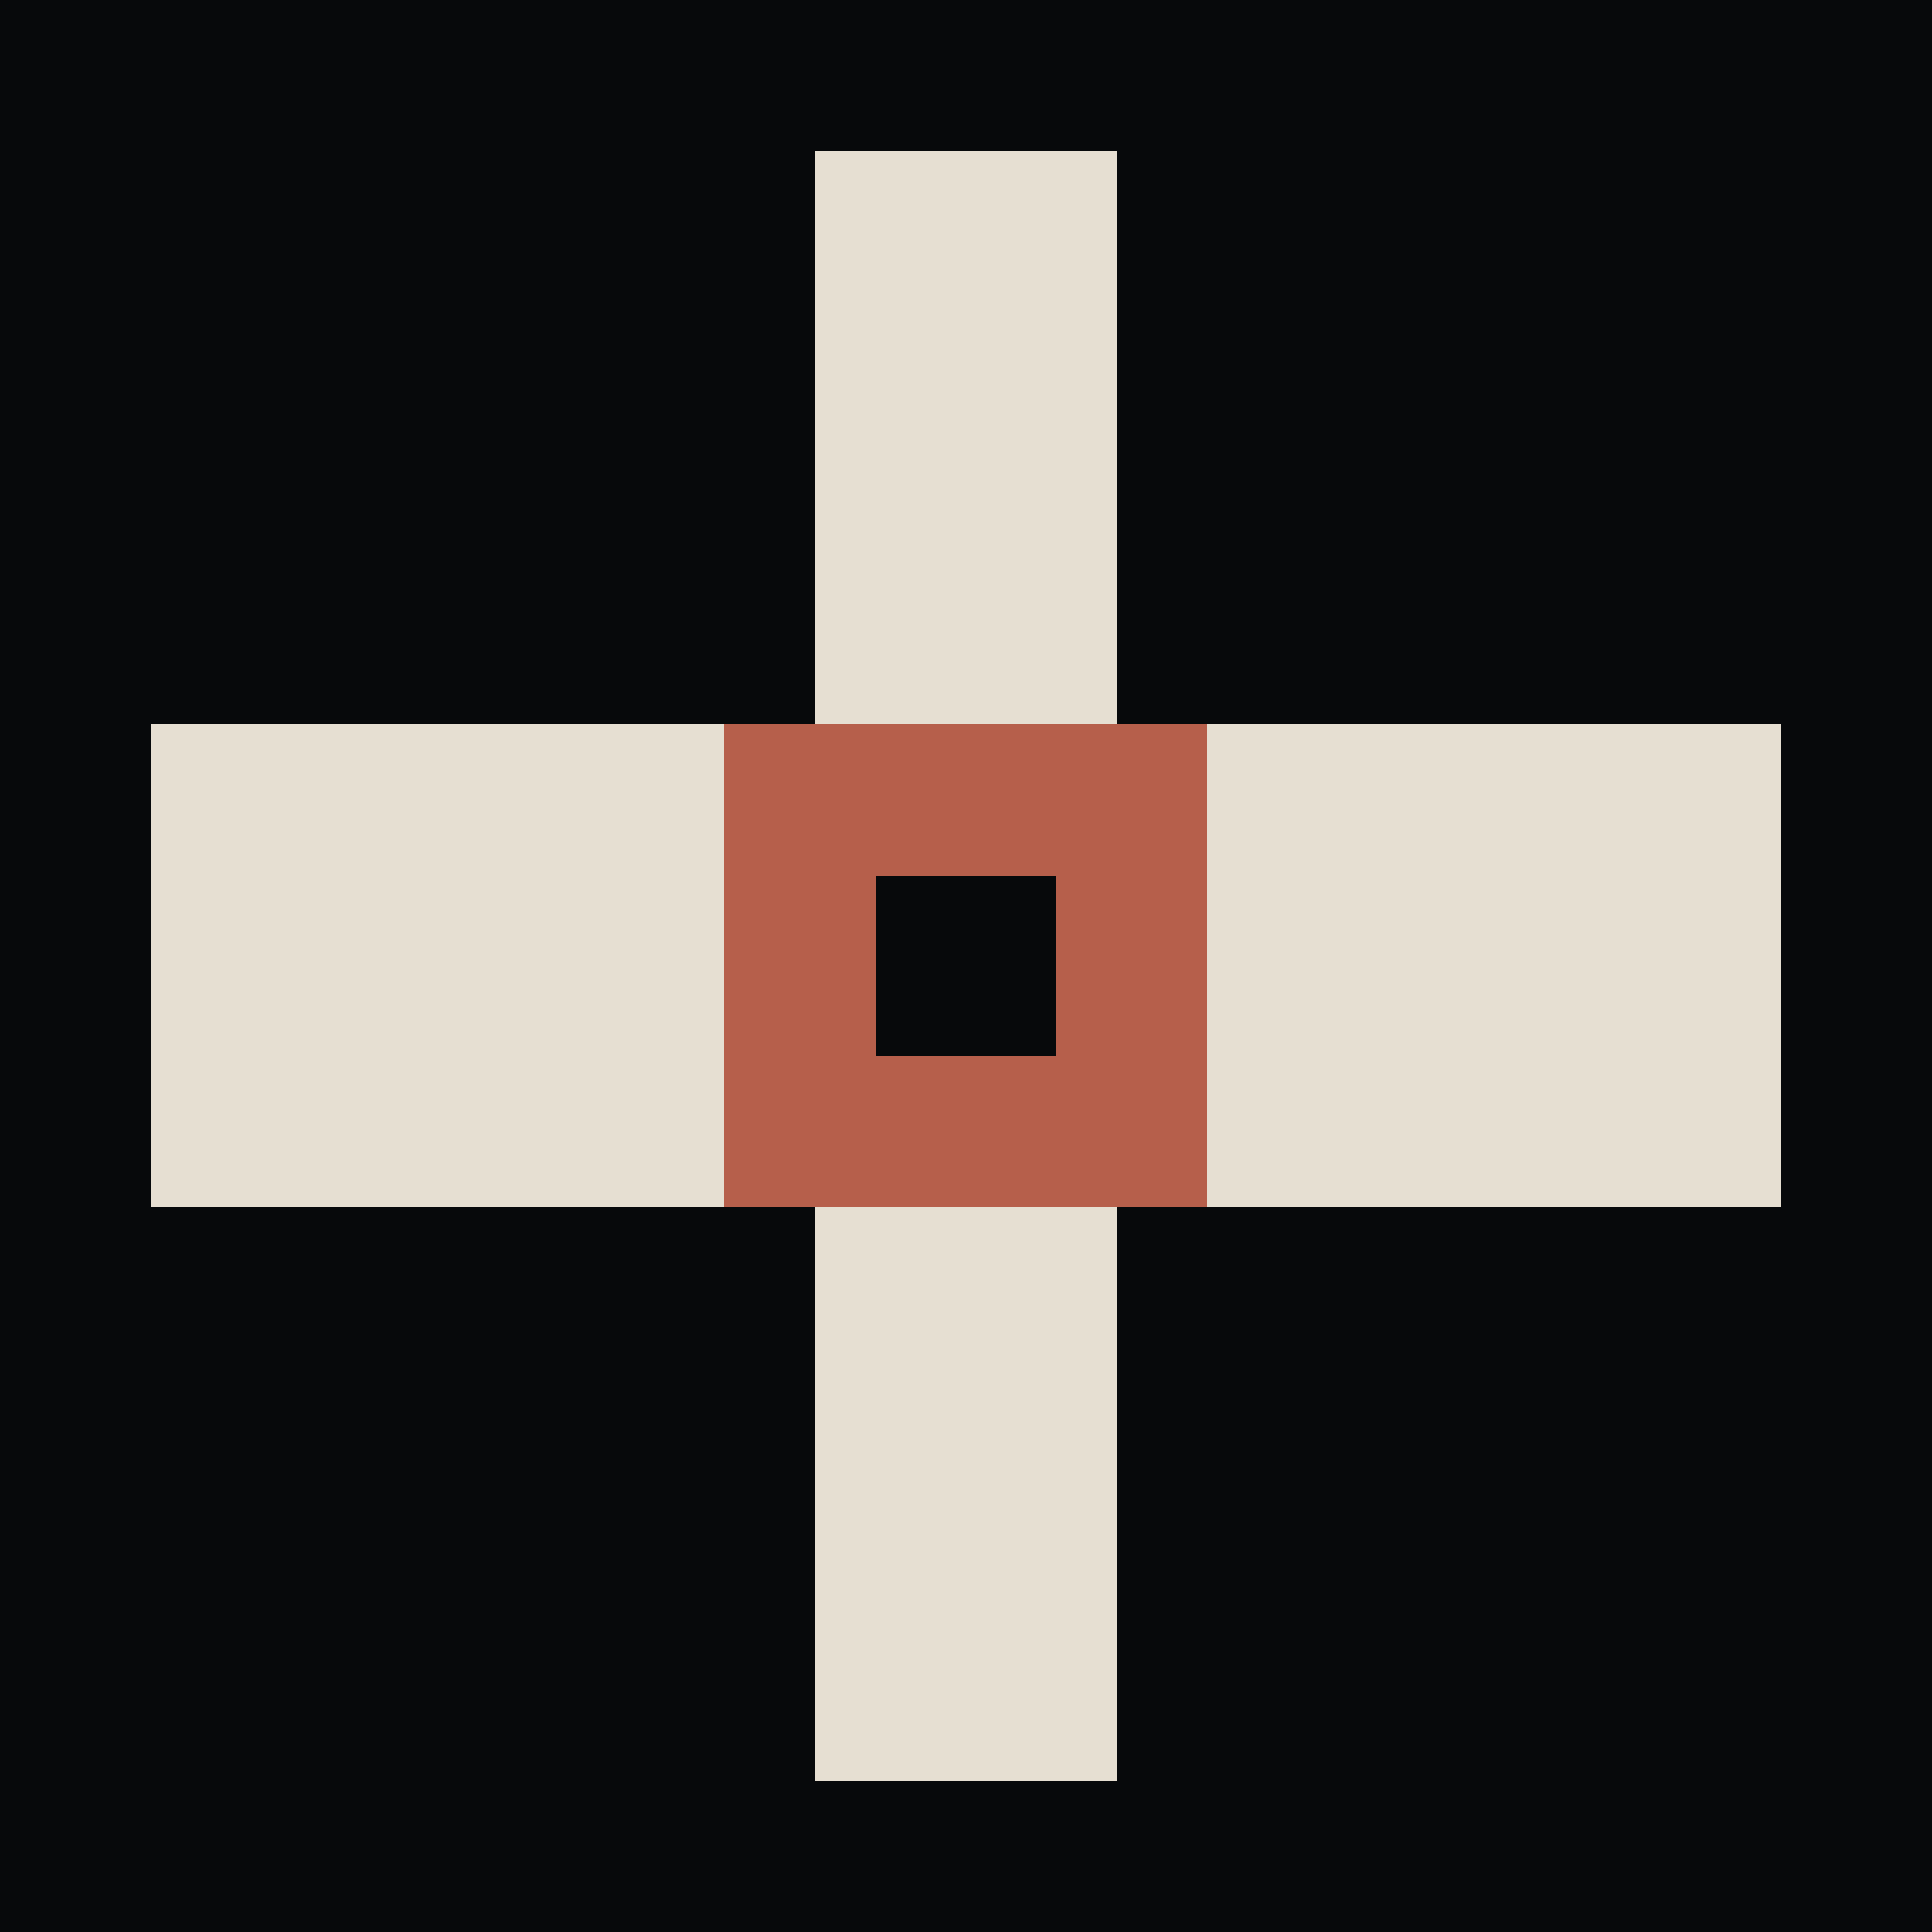
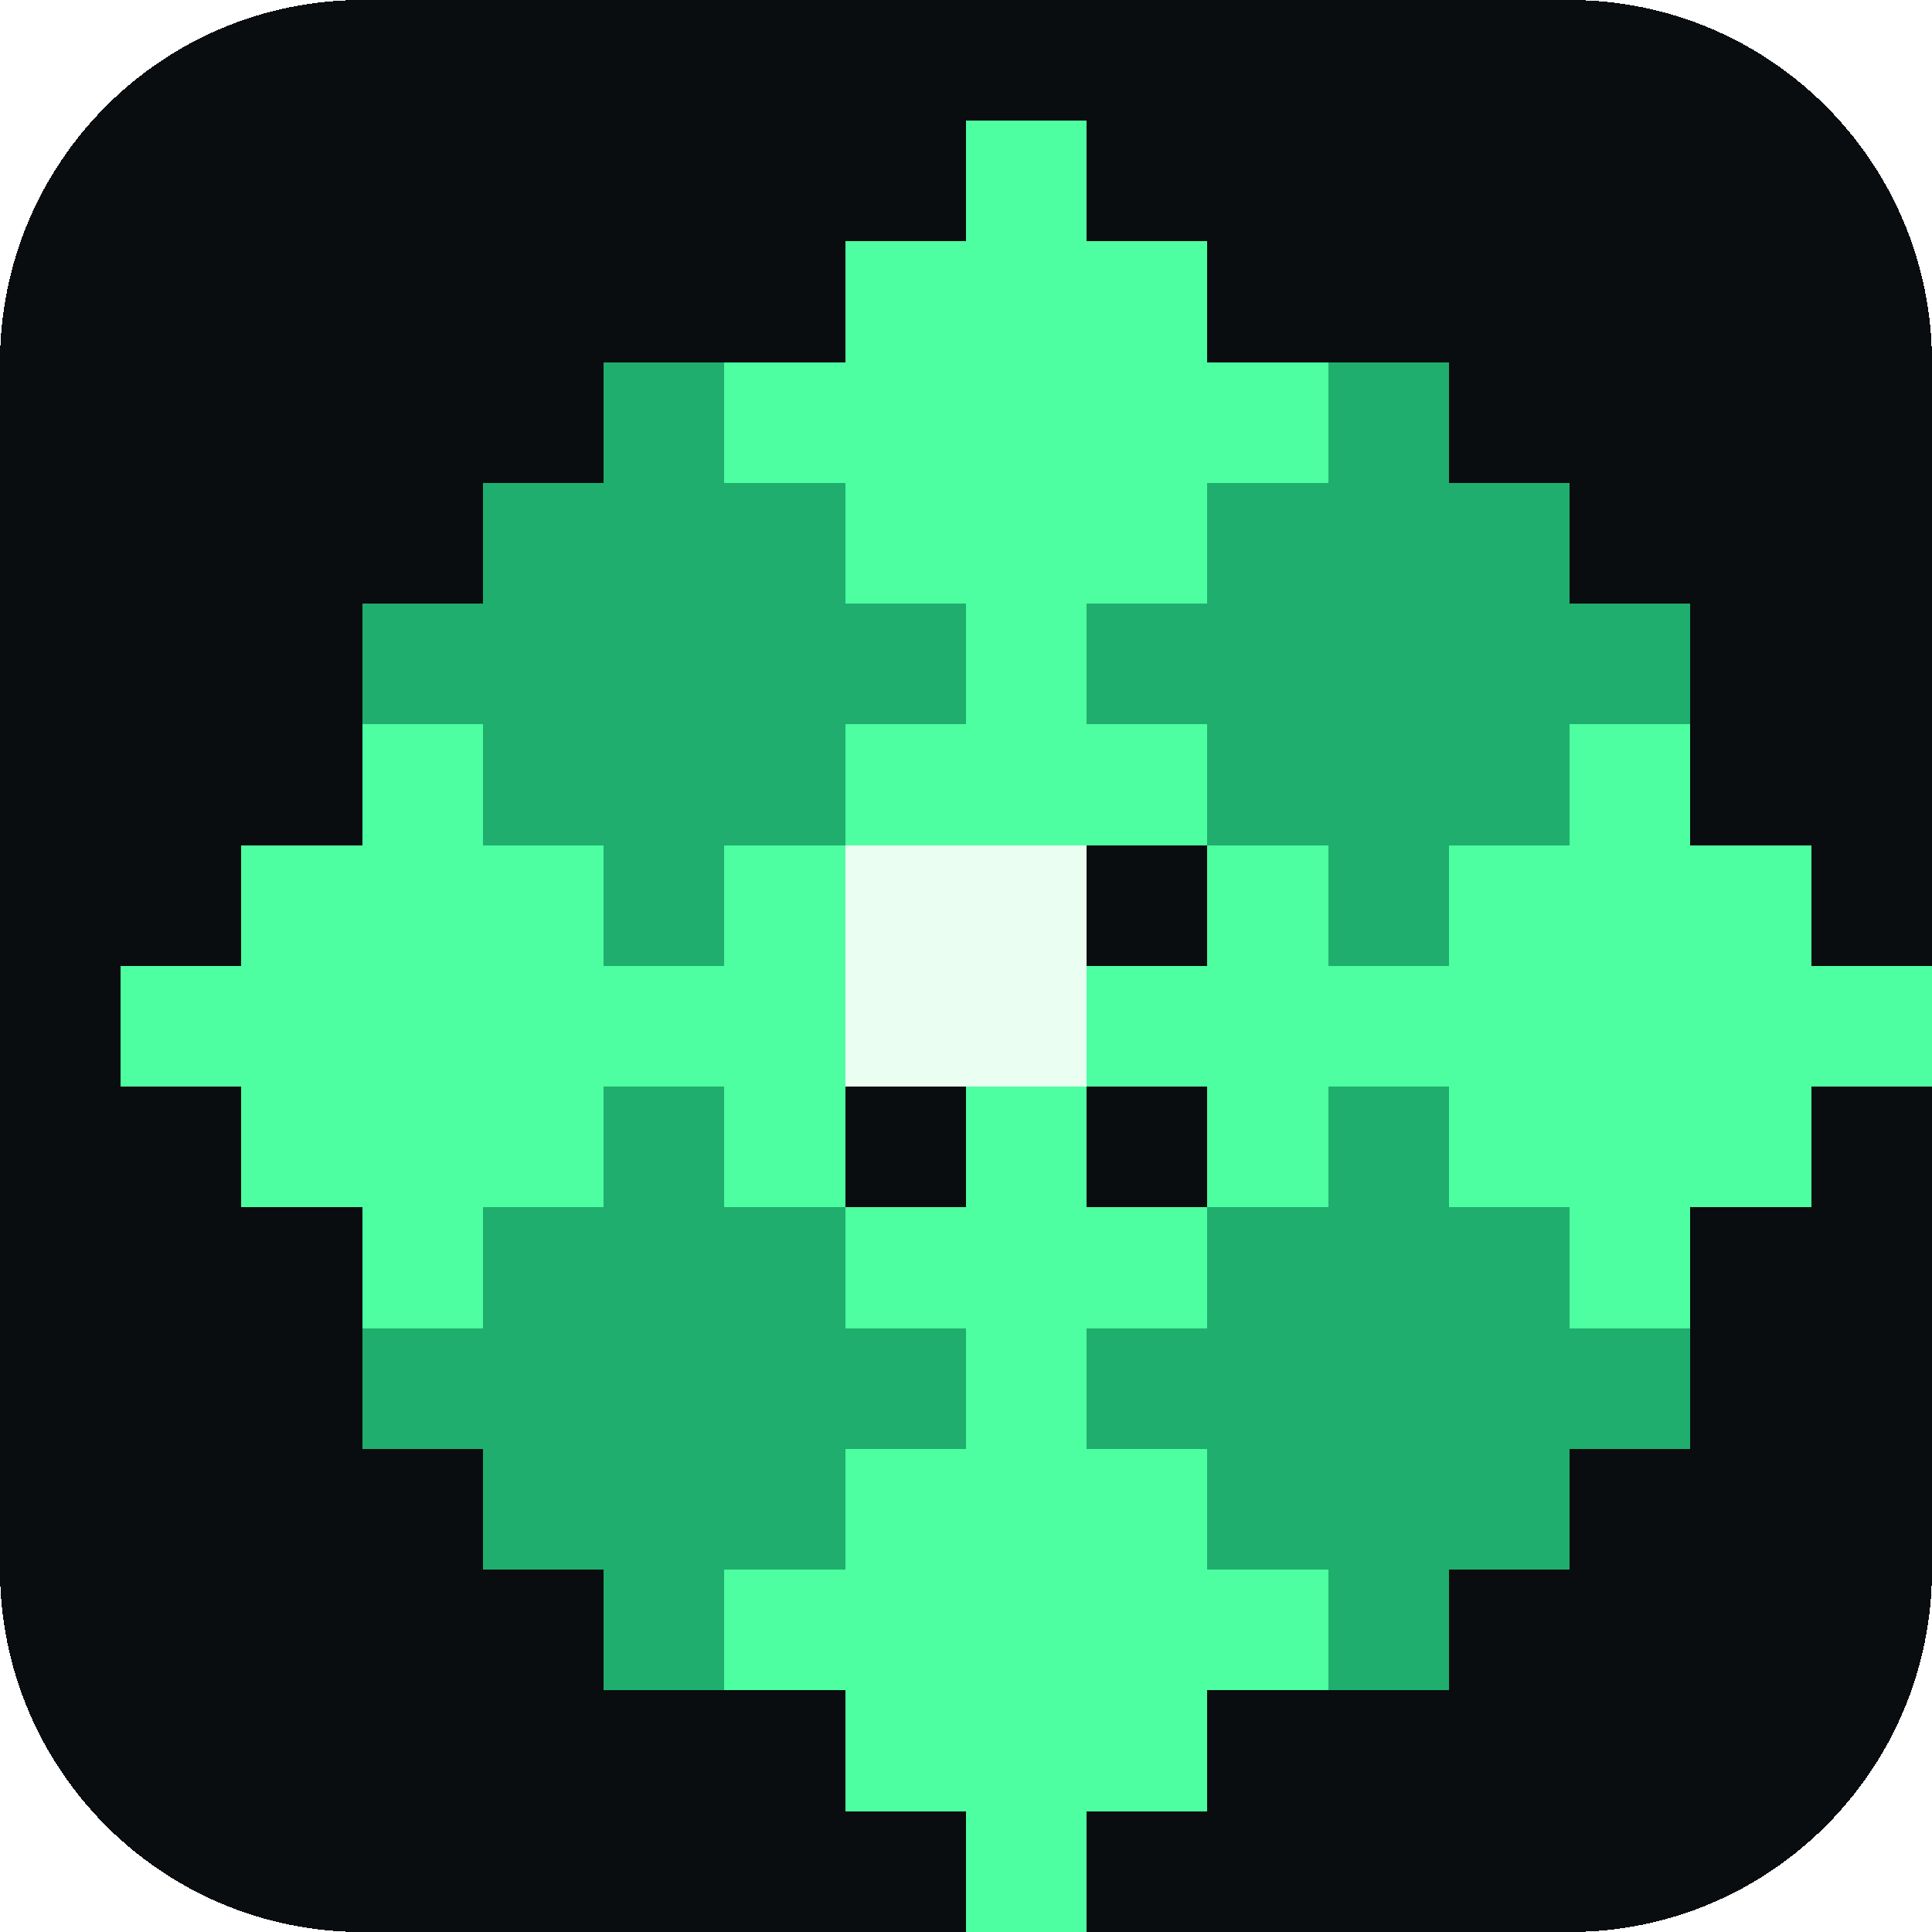
- <svg xmlns="http://www.w3.org/2000/svg" viewBox="0 0 64 64" shape-rendering="crispEdges">
-   <rect width="64" height="64" fill="#07090b" />
-   <rect x="27" y="5" width="10" height="9" fill="#e6dfd2" />
-   <rect x="17" y="14" width="30" height="10" fill="#e6dfd2" />
-   <rect x="5" y="24" width="19" height="16" fill="#e6dfd2" />
-   <rect x="40" y="24" width="19" height="16" fill="#e6dfd2" />
-   <rect x="17" y="40" width="30" height="10" fill="#e6dfd2" />
-   <rect x="27" y="50" width="10" height="9" fill="#e6dfd2" />
-   <rect x="17" y="14" width="10" height="10" fill="#07090b" />
-   <rect x="37" y="14" width="10" height="10" fill="#07090b" />
-   <rect x="17" y="40" width="10" height="10" fill="#07090b" />
-   <rect x="37" y="40" width="10" height="10" fill="#07090b" />
-   <rect x="24" y="24" width="16" height="16" fill="#b65f4b" />
-   <rect x="29" y="29" width="6" height="6" fill="#07090b" />
+ <svg xmlns="http://www.w3.org/2000/svg" viewBox="0 0 16 16" shape-rendering="crispEdges">
+   <rect width="16" height="16" rx="3" fill="#0a0d10" />
+   <rect x="8" y="1" width="1" height="1" fill="#4dffa0" />
+   <rect x="7" y="2" width="1" height="1" fill="#4dffa0" />
+   <rect x="8" y="2" width="1" height="1" fill="#4dffa0" />
+   <rect x="9" y="2" width="1" height="1" fill="#4dffa0" />
+   <rect x="6" y="3" width="1" height="1" fill="#4dffa0" />
+   <rect x="7" y="3" width="1" height="1" fill="#4dffa0" />
+   <rect x="8" y="3" width="1" height="1" fill="#4dffa0" />
+   <rect x="9" y="3" width="1" height="1" fill="#4dffa0" />
+   <rect x="10" y="3" width="1" height="1" fill="#4dffa0" />
+   <rect x="5" y="4" width="1" height="1" fill="#4dffa0" />
+   <rect x="6" y="4" width="1" height="1" fill="#4dffa0" />
+   <rect x="7" y="4" width="1" height="1" fill="#4dffa0" />
+   <rect x="8" y="4" width="1" height="1" fill="#4dffa0" />
+   <rect x="9" y="4" width="1" height="1" fill="#4dffa0" />
+   <rect x="10" y="4" width="1" height="1" fill="#4dffa0" />
+   <rect x="11" y="4" width="1" height="1" fill="#4dffa0" />
+   <rect x="6" y="5" width="1" height="1" fill="#4dffa0" />
+   <rect x="7" y="5" width="1" height="1" fill="#4dffa0" />
+   <rect x="8" y="5" width="1" height="1" fill="#4dffa0" />
+   <rect x="9" y="5" width="1" height="1" fill="#4dffa0" />
+   <rect x="10" y="5" width="1" height="1" fill="#4dffa0" />
+   <rect x="7" y="6" width="1" height="1" fill="#4dffa0" />
+   <rect x="8" y="6" width="1" height="1" fill="#4dffa0" />
+   <rect x="9" y="6" width="1" height="1" fill="#4dffa0" />
+   <rect x="8" y="7" width="1" height="1" fill="#4dffa0" />
+   <rect x="12" y="5" width="1" height="1" fill="#4dffa0" />
+   <rect x="11" y="6" width="1" height="1" fill="#4dffa0" />
+   <rect x="12" y="6" width="1" height="1" fill="#4dffa0" />
+   <rect x="13" y="6" width="1" height="1" fill="#4dffa0" />
+   <rect x="10" y="7" width="1" height="1" fill="#4dffa0" />
+   <rect x="11" y="7" width="1" height="1" fill="#4dffa0" />
+   <rect x="12" y="7" width="1" height="1" fill="#4dffa0" />
+   <rect x="13" y="7" width="1" height="1" fill="#4dffa0" />
+   <rect x="14" y="7" width="1" height="1" fill="#4dffa0" />
+   <rect x="9" y="8" width="1" height="1" fill="#4dffa0" />
+   <rect x="10" y="8" width="1" height="1" fill="#4dffa0" />
+   <rect x="11" y="8" width="1" height="1" fill="#4dffa0" />
+   <rect x="12" y="8" width="1" height="1" fill="#4dffa0" />
+   <rect x="13" y="8" width="1" height="1" fill="#4dffa0" />
+   <rect x="14" y="8" width="1" height="1" fill="#4dffa0" />
+   <rect x="15" y="8" width="1" height="1" fill="#4dffa0" />
+   <rect x="10" y="9" width="1" height="1" fill="#4dffa0" />
+   <rect x="11" y="9" width="1" height="1" fill="#4dffa0" />
+   <rect x="12" y="9" width="1" height="1" fill="#4dffa0" />
+   <rect x="13" y="9" width="1" height="1" fill="#4dffa0" />
+   <rect x="14" y="9" width="1" height="1" fill="#4dffa0" />
+   <rect x="11" y="10" width="1" height="1" fill="#4dffa0" />
+   <rect x="12" y="10" width="1" height="1" fill="#4dffa0" />
+   <rect x="13" y="10" width="1" height="1" fill="#4dffa0" />
+   <rect x="12" y="11" width="1" height="1" fill="#4dffa0" />
+   <rect x="8" y="9" width="1" height="1" fill="#4dffa0" />
+   <rect x="7" y="10" width="1" height="1" fill="#4dffa0" />
+   <rect x="8" y="10" width="1" height="1" fill="#4dffa0" />
+   <rect x="9" y="10" width="1" height="1" fill="#4dffa0" />
+   <rect x="6" y="11" width="1" height="1" fill="#4dffa0" />
+   <rect x="7" y="11" width="1" height="1" fill="#4dffa0" />
+   <rect x="8" y="11" width="1" height="1" fill="#4dffa0" />
+   <rect x="9" y="11" width="1" height="1" fill="#4dffa0" />
+   <rect x="10" y="11" width="1" height="1" fill="#4dffa0" />
+   <rect x="5" y="12" width="1" height="1" fill="#4dffa0" />
+   <rect x="6" y="12" width="1" height="1" fill="#4dffa0" />
+   <rect x="7" y="12" width="1" height="1" fill="#4dffa0" />
+   <rect x="8" y="12" width="1" height="1" fill="#4dffa0" />
+   <rect x="9" y="12" width="1" height="1" fill="#4dffa0" />
+   <rect x="10" y="12" width="1" height="1" fill="#4dffa0" />
+   <rect x="11" y="12" width="1" height="1" fill="#4dffa0" />
+   <rect x="6" y="13" width="1" height="1" fill="#4dffa0" />
+   <rect x="7" y="13" width="1" height="1" fill="#4dffa0" />
+   <rect x="8" y="13" width="1" height="1" fill="#4dffa0" />
+   <rect x="9" y="13" width="1" height="1" fill="#4dffa0" />
+   <rect x="10" y="13" width="1" height="1" fill="#4dffa0" />
+   <rect x="7" y="14" width="1" height="1" fill="#4dffa0" />
+   <rect x="8" y="14" width="1" height="1" fill="#4dffa0" />
+   <rect x="9" y="14" width="1" height="1" fill="#4dffa0" />
+   <rect x="8" y="15" width="1" height="1" fill="#4dffa0" />
+   <rect x="4" y="5" width="1" height="1" fill="#4dffa0" />
+   <rect x="3" y="6" width="1" height="1" fill="#4dffa0" />
+   <rect x="4" y="6" width="1" height="1" fill="#4dffa0" />
+   <rect x="5" y="6" width="1" height="1" fill="#4dffa0" />
+   <rect x="2" y="7" width="1" height="1" fill="#4dffa0" />
+   <rect x="3" y="7" width="1" height="1" fill="#4dffa0" />
+   <rect x="4" y="7" width="1" height="1" fill="#4dffa0" />
+   <rect x="5" y="7" width="1" height="1" fill="#4dffa0" />
+   <rect x="6" y="7" width="1" height="1" fill="#4dffa0" />
+   <rect x="1" y="8" width="1" height="1" fill="#4dffa0" />
+   <rect x="2" y="8" width="1" height="1" fill="#4dffa0" />
+   <rect x="3" y="8" width="1" height="1" fill="#4dffa0" />
+   <rect x="4" y="8" width="1" height="1" fill="#4dffa0" />
+   <rect x="5" y="8" width="1" height="1" fill="#4dffa0" />
+   <rect x="6" y="8" width="1" height="1" fill="#4dffa0" />
+   <rect x="7" y="8" width="1" height="1" fill="#4dffa0" />
+   <rect x="2" y="9" width="1" height="1" fill="#4dffa0" />
+   <rect x="3" y="9" width="1" height="1" fill="#4dffa0" />
+   <rect x="4" y="9" width="1" height="1" fill="#4dffa0" />
+   <rect x="5" y="9" width="1" height="1" fill="#4dffa0" />
+   <rect x="6" y="9" width="1" height="1" fill="#4dffa0" />
+   <rect x="3" y="10" width="1" height="1" fill="#4dffa0" />
+   <rect x="4" y="10" width="1" height="1" fill="#4dffa0" />
+   <rect x="5" y="10" width="1" height="1" fill="#4dffa0" />
+   <rect x="4" y="11" width="1" height="1" fill="#4dffa0" />
+   <rect x="11" y="3" width="1" height="1" fill="#1fae6d" />
+   <rect x="10" y="4" width="1" height="1" fill="#1fae6d" />
+   <rect x="11" y="4" width="1" height="1" fill="#1fae6d" />
+   <rect x="12" y="4" width="1" height="1" fill="#1fae6d" />
+   <rect x="9" y="5" width="1" height="1" fill="#1fae6d" />
+   <rect x="10" y="5" width="1" height="1" fill="#1fae6d" />
+   <rect x="11" y="5" width="1" height="1" fill="#1fae6d" />
+   <rect x="12" y="5" width="1" height="1" fill="#1fae6d" />
+   <rect x="13" y="5" width="1" height="1" fill="#1fae6d" />
+   <rect x="10" y="6" width="1" height="1" fill="#1fae6d" />
+   <rect x="11" y="6" width="1" height="1" fill="#1fae6d" />
+   <rect x="12" y="6" width="1" height="1" fill="#1fae6d" />
+   <rect x="11" y="7" width="1" height="1" fill="#1fae6d" />
+   <rect x="5" y="3" width="1" height="1" fill="#1fae6d" />
+   <rect x="4" y="4" width="1" height="1" fill="#1fae6d" />
+   <rect x="5" y="4" width="1" height="1" fill="#1fae6d" />
+   <rect x="6" y="4" width="1" height="1" fill="#1fae6d" />
+   <rect x="3" y="5" width="1" height="1" fill="#1fae6d" />
+   <rect x="4" y="5" width="1" height="1" fill="#1fae6d" />
+   <rect x="5" y="5" width="1" height="1" fill="#1fae6d" />
+   <rect x="6" y="5" width="1" height="1" fill="#1fae6d" />
+   <rect x="7" y="5" width="1" height="1" fill="#1fae6d" />
+   <rect x="4" y="6" width="1" height="1" fill="#1fae6d" />
+   <rect x="5" y="6" width="1" height="1" fill="#1fae6d" />
+   <rect x="6" y="6" width="1" height="1" fill="#1fae6d" />
+   <rect x="5" y="7" width="1" height="1" fill="#1fae6d" />
+   <rect x="11" y="9" width="1" height="1" fill="#1fae6d" />
+   <rect x="10" y="10" width="1" height="1" fill="#1fae6d" />
+   <rect x="11" y="10" width="1" height="1" fill="#1fae6d" />
+   <rect x="12" y="10" width="1" height="1" fill="#1fae6d" />
+   <rect x="9" y="11" width="1" height="1" fill="#1fae6d" />
+   <rect x="10" y="11" width="1" height="1" fill="#1fae6d" />
+   <rect x="11" y="11" width="1" height="1" fill="#1fae6d" />
+   <rect x="12" y="11" width="1" height="1" fill="#1fae6d" />
+   <rect x="13" y="11" width="1" height="1" fill="#1fae6d" />
+   <rect x="10" y="12" width="1" height="1" fill="#1fae6d" />
+   <rect x="11" y="12" width="1" height="1" fill="#1fae6d" />
+   <rect x="12" y="12" width="1" height="1" fill="#1fae6d" />
+   <rect x="11" y="13" width="1" height="1" fill="#1fae6d" />
+   <rect x="5" y="9" width="1" height="1" fill="#1fae6d" />
+   <rect x="4" y="10" width="1" height="1" fill="#1fae6d" />
+   <rect x="5" y="10" width="1" height="1" fill="#1fae6d" />
+   <rect x="6" y="10" width="1" height="1" fill="#1fae6d" />
+   <rect x="3" y="11" width="1" height="1" fill="#1fae6d" />
+   <rect x="4" y="11" width="1" height="1" fill="#1fae6d" />
+   <rect x="5" y="11" width="1" height="1" fill="#1fae6d" />
+   <rect x="6" y="11" width="1" height="1" fill="#1fae6d" />
+   <rect x="7" y="11" width="1" height="1" fill="#1fae6d" />
+   <rect x="4" y="12" width="1" height="1" fill="#1fae6d" />
+   <rect x="5" y="12" width="1" height="1" fill="#1fae6d" />
+   <rect x="6" y="12" width="1" height="1" fill="#1fae6d" />
+   <rect x="5" y="13" width="1" height="1" fill="#1fae6d" />
+   <rect x="7" y="7" width="1" height="1" fill="#eafff2" />
+   <rect x="8" y="7" width="1" height="1" fill="#eafff2" />
+   <rect x="7" y="8" width="1" height="1" fill="#eafff2" />
+   <rect x="8" y="8" width="1" height="1" fill="#eafff2" />
</svg>
